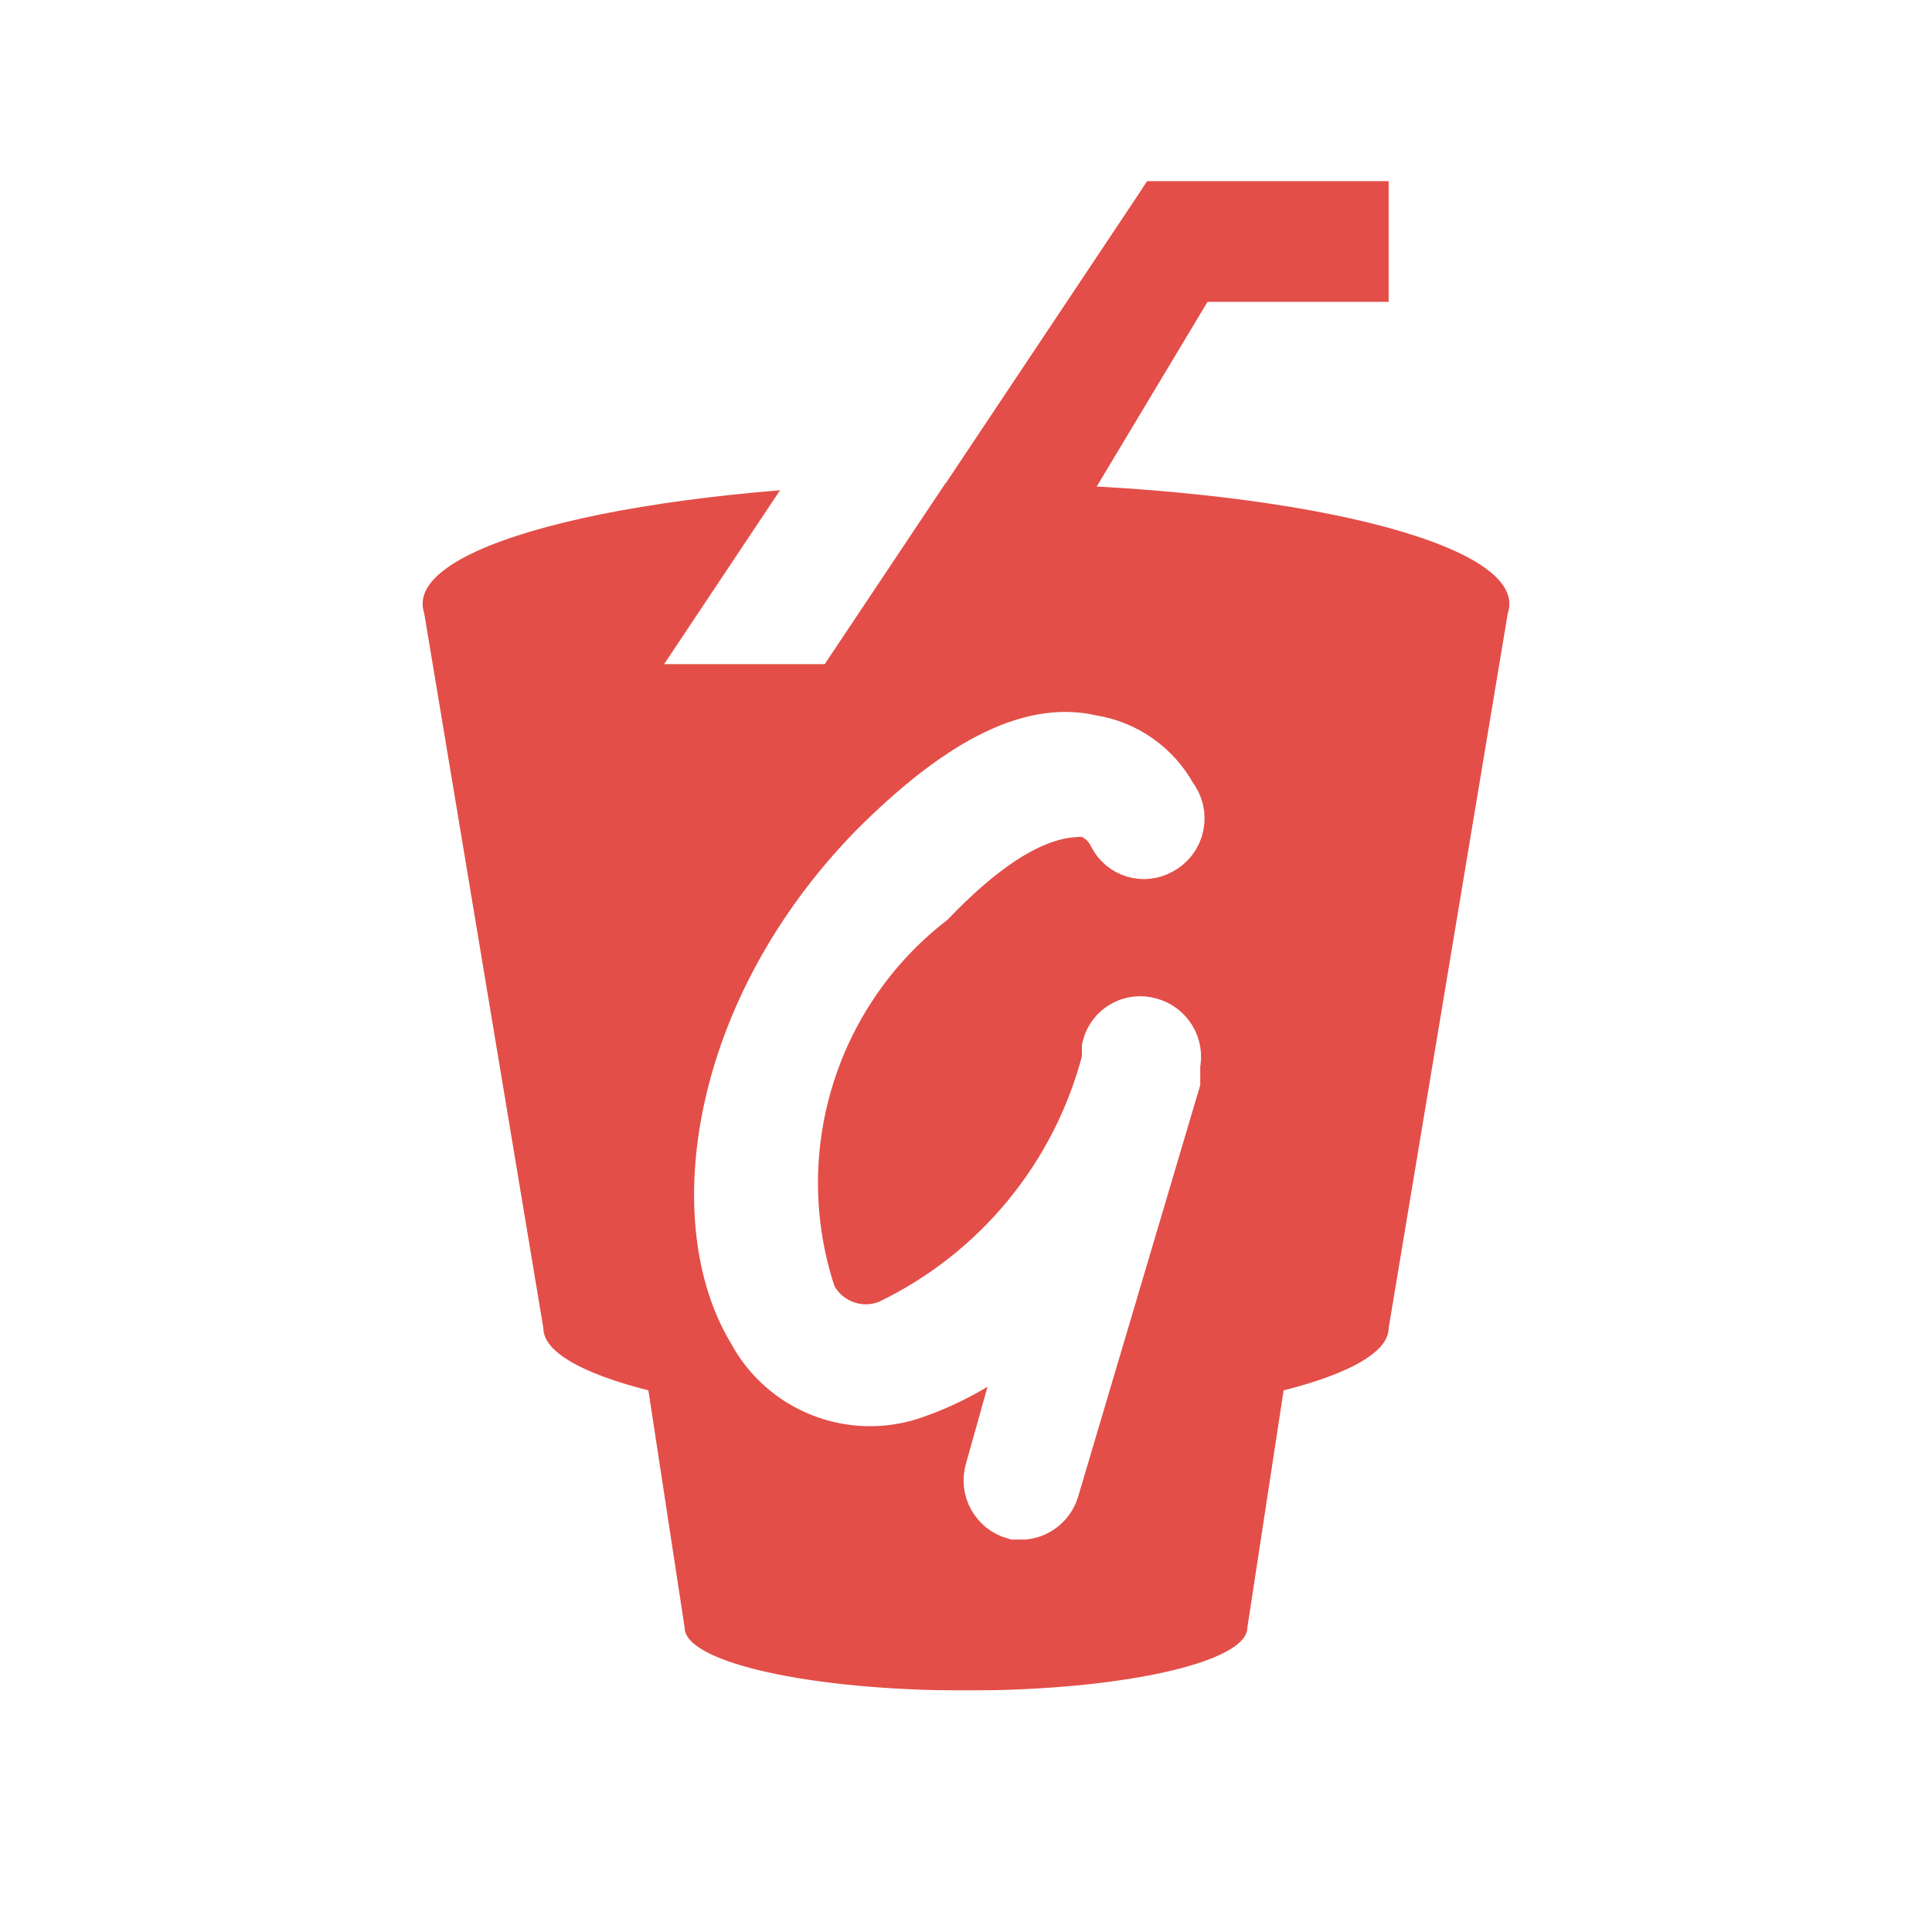
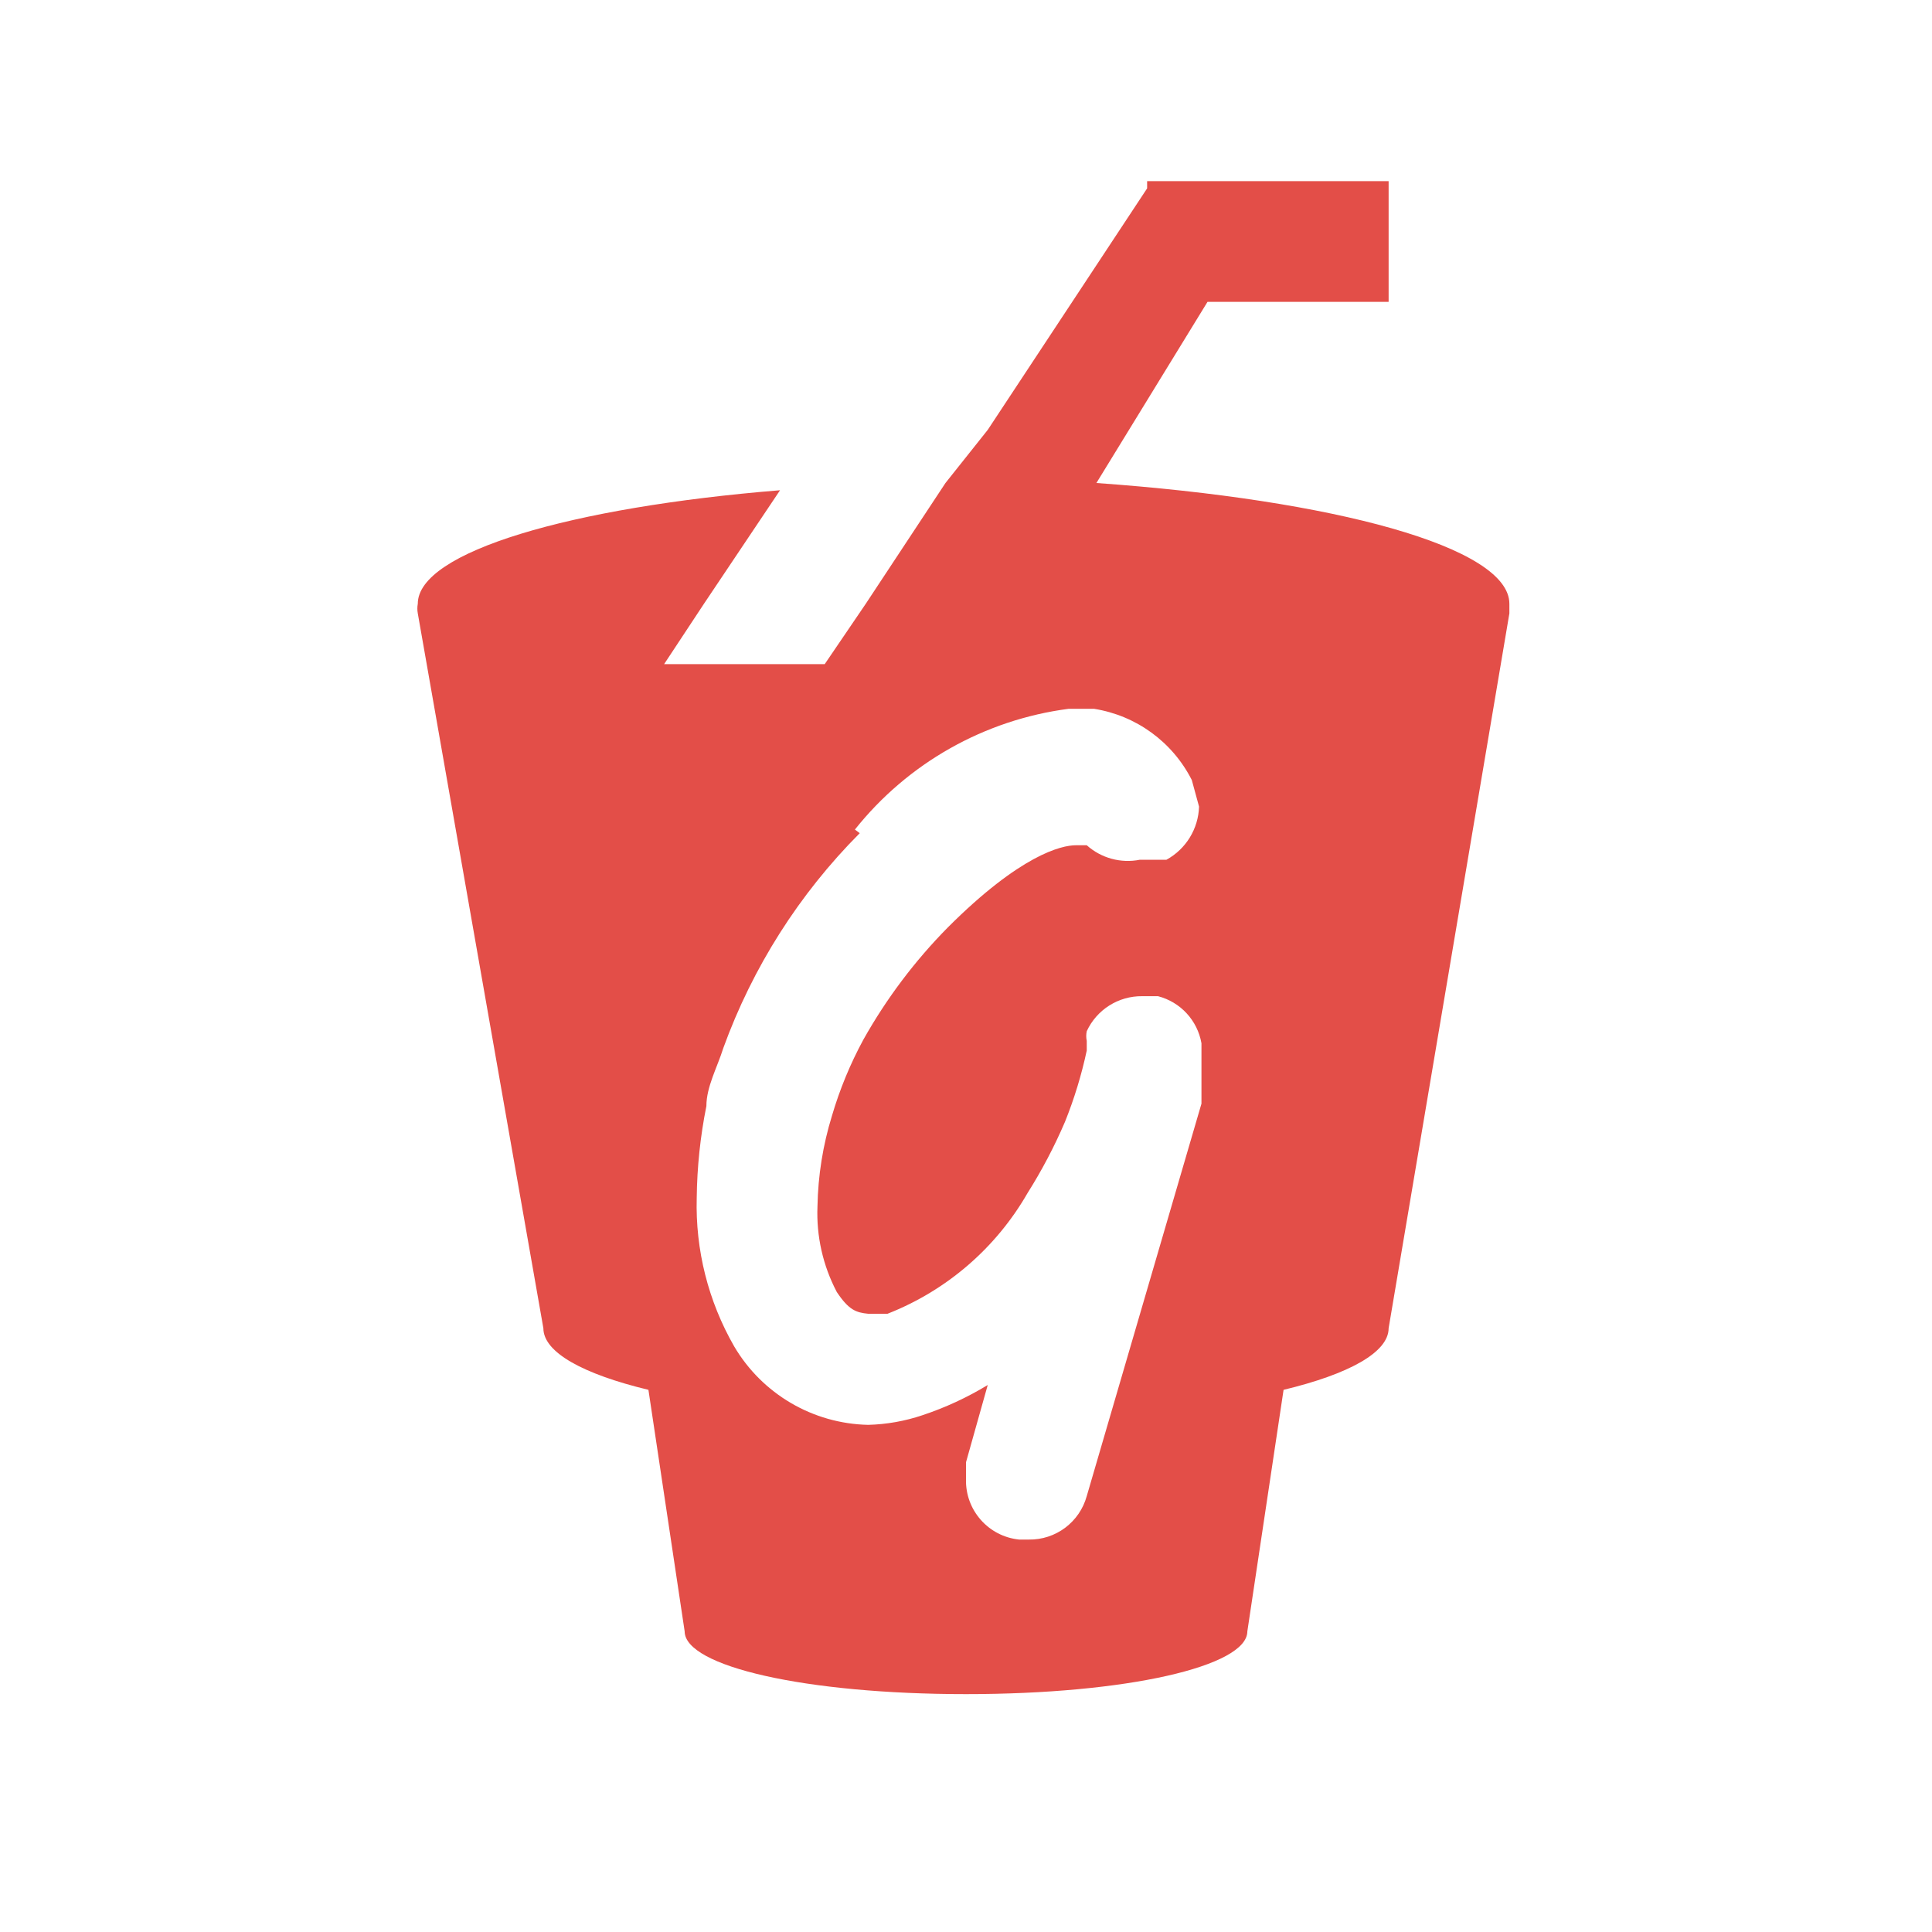
<svg xmlns="http://www.w3.org/2000/svg" id="Calque_1" data-name="Calque 1" viewBox="0 0 16 16">
  <defs>
-     <style>.cls-1{stroke:#000;stroke-miterlimit:10;stroke-width:0.5px;}.cls-2{mask:url(#mask);}.cls-3{fill:#e34e48;}.cls-4{filter:url(#luminosity-noclip);}</style>
-     <filter id="luminosity-noclip" x="3.5" y="1.06" width="9" height="12.94" filterUnits="userSpaceOnUse" color-interpolation-filters="sRGB">
-       <feFlood flood-color="#fff" result="bg" />
-       <feBlend in="SourceGraphic" in2="bg" />
-     </filter>
-     <mask id="mask" x="3.5" y="1.06" width="9" height="12.94" maskUnits="userSpaceOnUse">
-       <g class="cls-4">
-         <polygon points="6.83 5.5 9.46 1.56 8.46 1.06 5.5 5.5 6.83 5.5" />
-         <path class="cls-1" d="M8.48,12.5H8.41a.25.25,0,0,1-.17-.31l.39-1.39a2.66,2.66,0,0,1-1.07.7A1.06,1.06,0,0,1,6.27,11c-.54-.89-.31-2.61,1-3.95.67-.67,1.26-1,1.76-.88a.88.88,0,0,1,.64.45A.25.25,0,0,1,9.59,7a.24.24,0,0,1-.33-.1A.41.41,0,0,0,9,6.68c-.19,0-.6,0-1.32.75a3,3,0,0,0-1,3.32.55.55,0,0,0,.7.26A3.41,3.41,0,0,0,9.21,8.78l0-.1a.24.24,0,0,1,.3-.17.25.25,0,0,1,.18.3s0,.06,0,.14l-1,3.37A.25.25,0,0,1,8.48,12.5Z" />
-       </g>
-     </mask>
+     <style>.cls-1{fill:#e34e48;}</style>
  </defs>
-   <g class="cls-2">
-     <ellipse class="cls-3" cx="8" cy="5" rx="4.5" ry="1" />
-     <ellipse class="cls-3" cx="8" cy="11" rx="3.5" ry="0.78" />
-     <polyline class="cls-3" points="12.5 5 11.5 11 4.5 11 3.5 5" />
-     <ellipse class="cls-3" cx="8" cy="9.16" rx="2.99" ry="0.66" />
-     <ellipse class="cls-3" cx="8" cy="13.48" rx="2.33" ry="0.52" />
-     <polyline class="cls-3" points="10.99 9.16 10.33 13.48 5.67 13.48 5.01 9.16" />
-     <polyline class="cls-3" points="7.5 4.5 9.5 1.5 11.5 1.5 11.5 2.5 10 2.5 8.5 5" />
-   </g>
+   <path class="cls-1" d="M9.08,4,10,2.5h1.5v-1h-2l0,.06h0l-1.32,2L7.83,4h0L7.17,5l-.34.5H5.5L5.83,5l.63-.94c-1.73.14-3,.51-3,.94a.22.22,0,0,0,0,.08L4.5,11c0,.2.33.38.87.51l.3,2c0,.29,1,.52,2.33.52s2.33-.23,2.33-.52l.3-2c.54-.13.87-.31.87-.51l1-5.92V5C12.5,4.53,11.05,4.14,9.08,4Zm-2,2.87a2.71,2.71,0,0,1,1.77-1l.21,0h0a1.1,1.1,0,0,1,.81.59l.06.22a.52.52,0,0,1-.27.44h0l-.22,0A.51.51,0,0,1,9,7H9L9,7l-.09,0h0c-.12,0-.46.08-1.06.68a4.36,4.36,0,0,0-.7.93,3.24,3.24,0,0,0-.26.63,2.71,2.71,0,0,0-.12.75,1.4,1.4,0,0,0,.16.71c.1.15.16.17.26.18l.16,0h0a2.31,2.31,0,0,0,1.16-1,4.23,4.23,0,0,0,.31-.59A3.6,3.6,0,0,0,9,8.7H9l0-.08H9a.19.19,0,0,1,0-.08.5.5,0,0,1,.46-.29l.13,0h0a.49.49,0,0,1,.36.39s0,.06,0,.09v.13l0,.14,0,.14L9,12.39a.49.49,0,0,1-.48.36h0l-.08,0h0A.49.49,0,0,1,8,12.25l0-.14H8l.18-.64a2.65,2.65,0,0,1-.54.25,1.53,1.53,0,0,1-.45.08h0a1.32,1.32,0,0,1-1.11-.65,2.34,2.34,0,0,1-.31-1.23,4.09,4.09,0,0,1,.08-.76c0-.16.09-.32.14-.48A4.88,4.88,0,0,1,7.12,6.9Z" />
</svg>
